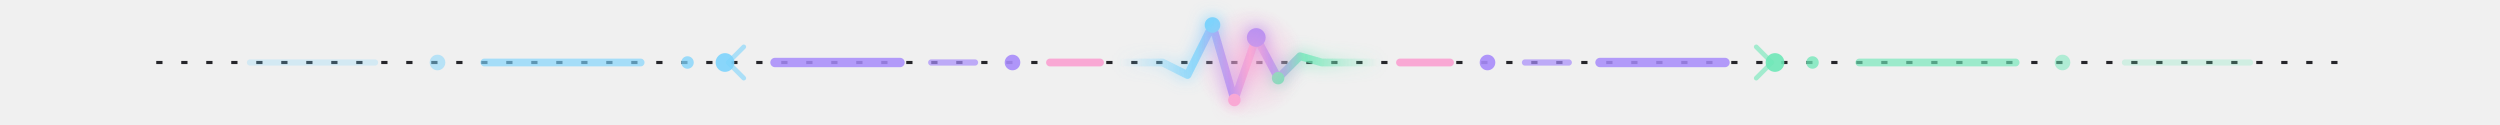
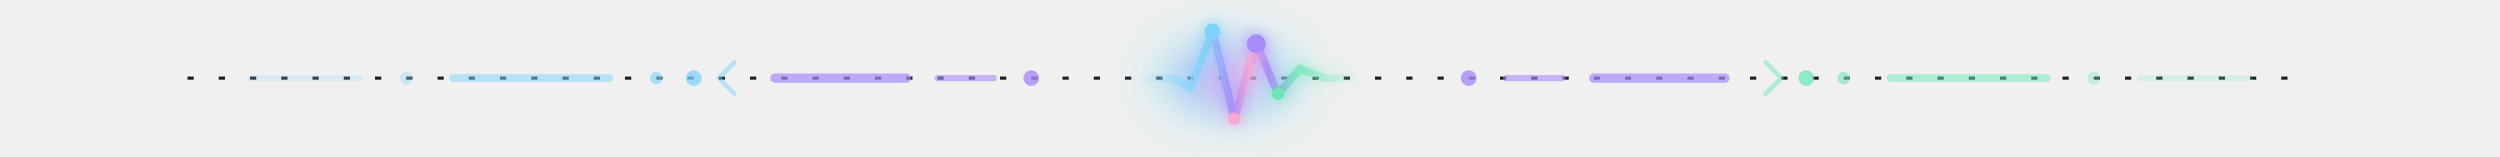
- <svg xmlns="http://www.w3.org/2000/svg" viewBox="0 0 800 40" width="800" height="40">
+ <svg xmlns="http://www.w3.org/2000/svg" viewBox="0 0 800 50" width="800" height="50">
  <defs>
    <linearGradient id="divider-grad" x1="0%" y1="0%" x2="100%" y2="0%">
      <stop offset="0%" stop-color="#7DD3FC" stop-opacity="0" />
      <stop offset="15%" stop-color="#7DD3FC" stop-opacity="0.3" />
      <stop offset="30%" stop-color="#7DD3FC" stop-opacity="0.8" />
      <stop offset="42%" stop-color="#A78BFA" stop-opacity="0.9" />
      <stop offset="50%" stop-color="#F9A8D4" stop-opacity="1" />
      <stop offset="58%" stop-color="#A78BFA" stop-opacity="0.9" />
      <stop offset="70%" stop-color="#6EE7B7" stop-opacity="0.8" />
      <stop offset="85%" stop-color="#6EE7B7" stop-opacity="0.3" />
      <stop offset="100%" stop-color="#6EE7B7" stop-opacity="0" />
    </linearGradient>
-     <filter id="divider-glow" x="-20%" y="-100%" width="140%" height="300%">
+     <radialGradient id="blob-core" cx="50%" cy="50%" r="50%">
+       <stop offset="0%" stop-color="#F9A8D4" stop-opacity="0.95" />
+       <stop offset="30%" stop-color="#A78BFA" stop-opacity="0.75" />
+       <stop offset="65%" stop-color="#7DD3FC" stop-opacity="0.45" />
+       <stop offset="100%" stop-color="#6EE7B7" stop-opacity="0" />
+     </radialGradient>
+     <radialGradient id="blob-halo" cx="50%" cy="50%" r="50%">
+       <stop offset="0%" stop-color="#A78BFA" stop-opacity="0.3" />
+       <stop offset="40%" stop-color="#7DD3FC" stop-opacity="0.15" />
+       <stop offset="100%" stop-color="#7DD3FC" stop-opacity="0" />
+     </radialGradient>
+     <filter id="blob-blur" x="-60%" y="-60%" width="220%" height="220%">
+       <feGaussianBlur stdDeviation="5" />
+     </filter>
+     <filter id="halo-blur" x="-80%" y="-80%" width="260%" height="260%">
+       <feGaussianBlur stdDeviation="8" />
+     </filter>
+     <filter id="pulse-glow" x="-20%" y="-100%" width="140%" height="300%">
      <feGaussianBlur stdDeviation="2.5" result="blur" />
      <feMerge>
        <feMergeNode in="blur" />
        <feMergeNode in="SourceGraphic" />
      </feMerge>
    </filter>
-     <radialGradient id="node-glow" cx="50%" cy="50%" r="50%">
-       <stop offset="0%" stop-color="#F9A8D4" stop-opacity="0.6" />
-       <stop offset="100%" stop-color="#F9A8D4" stop-opacity="0" />
-     </radialGradient>
+     <filter id="line-glow" x="-10%" y="-100%" width="120%" height="300%">
+       <feGaussianBlur stdDeviation="1.5" result="blur" />
+       <feMerge>
+         <feMergeNode in="blur" />
+         <feMergeNode in="SourceGraphic" />
+       </feMerge>
+     </filter>
  </defs>
-   <line x1="50" y1="20" x2="750" y2="20" stroke="#26262a" stroke-width="1" stroke-dasharray="2 6" />
-   <line x1="80" y1="20" x2="120" y2="20" stroke="#7DD3FC" stroke-width="2" stroke-linecap="round" opacity="0.25" />
-   <circle cx="140" cy="20" r="2.5" fill="#7DD3FC" opacity="0.5" />
-   <line x1="155" y1="20" x2="205" y2="20" stroke="#7DD3FC" stroke-width="2.5" stroke-linecap="round" opacity="0.65" />
-   <circle cx="220" cy="20" r="2" fill="#7DD3FC" opacity="0.75" />
-   <circle cx="232" cy="20" r="3" fill="#7DD3FC" opacity="0.9" />
-   <line x1="248" y1="20" x2="288" y2="20" stroke="#A78BFA" stroke-width="3" stroke-linecap="round" opacity="0.85" />
-   <line x1="298" y1="20" x2="312" y2="20" stroke="#A78BFA" stroke-width="2" stroke-linecap="round" opacity="0.7" />
-   <circle cx="324" cy="20" r="2.5" fill="#A78BFA" opacity="0.9" />
-   <line x1="336" y1="20" x2="352" y2="20" stroke="#F9A8D4" stroke-width="2.5" stroke-linecap="round" />
-   <g filter="url(#divider-glow)">
-     <path d="M 358 20               L 372 20               L 380 24               L 388 8               L 395 32               L 402 12               L 409 25               L 416 18               L 423 20               L 442 20" fill="none" stroke="url(#divider-grad)" stroke-width="2.5" stroke-linecap="round" stroke-linejoin="round" />
-     <circle cx="388" cy="8" r="2.5" fill="#7DD3FC" />
-     <circle cx="395" cy="32" r="2" fill="#F9A8D4" />
-     <circle cx="402" cy="12" r="3" fill="#A78BFA" />
-     <circle cx="409" cy="25" r="2" fill="#6EE7B7" />
+   <line x1="60" y1="25" x2="740" y2="25" stroke="#1e1e24" stroke-width="1" stroke-dasharray="2 8" />
+   <line x1="80" y1="25" x2="115" y2="25" stroke="#7DD3FC" stroke-width="2" stroke-linecap="round" opacity="0.2" />
+   <circle cx="130" cy="25" r="2" fill="#7DD3FC" opacity="0.35" />
+   <line x1="145" y1="25" x2="195" y2="25" stroke="#7DD3FC" stroke-width="2.5" stroke-linecap="round" opacity="0.5" />
+   <circle cx="210" cy="25" r="2" fill="#7DD3FC" opacity="0.6" />
+   <circle cx="222" cy="25" r="2.5" fill="#7DD3FC" opacity="0.75" />
+   <path d="M 235 20 L 230 25 L 235 30" fill="none" stroke="#7DD3FC" stroke-width="1.5" stroke-linecap="round" stroke-linejoin="round" opacity="0.5" />
+   <line x1="248" y1="25" x2="290" y2="25" stroke="#A78BFA" stroke-width="3" stroke-linecap="round" opacity="0.7" />
+   <line x1="300" y1="25" x2="318" y2="25" stroke="#A78BFA" stroke-width="2" stroke-linecap="round" opacity="0.6" />
+   <circle cx="330" cy="25" r="2.5" fill="#A78BFA" opacity="0.8" />
+   <g filter="url(#line-glow)">
+     <line x1="342" y1="25" x2="358" y2="25" stroke="#F9A8D4" stroke-width="2.5" stroke-linecap="round" opacity="0.85" />
  </g>
-   <circle cx="400" cy="20" r="18" fill="url(#node-glow)" pointer-events="none" />
-   <line x1="448" y1="20" x2="464" y2="20" stroke="#F9A8D4" stroke-width="2.5" stroke-linecap="round" />
-   <circle cx="476" cy="20" r="2.5" fill="#A78BFA" opacity="0.9" />
-   <line x1="488" y1="20" x2="502" y2="20" stroke="#A78BFA" stroke-width="2" stroke-linecap="round" opacity="0.7" />
-   <line x1="512" y1="20" x2="552" y2="20" stroke="#A78BFA" stroke-width="3" stroke-linecap="round" opacity="0.85" />
-   <circle cx="568" cy="20" r="3" fill="#6EE7B7" opacity="0.9" />
-   <circle cx="580" cy="20" r="2" fill="#6EE7B7" opacity="0.75" />
-   <line x1="595" y1="20" x2="645" y2="20" stroke="#6EE7B7" stroke-width="2.5" stroke-linecap="round" opacity="0.65" />
-   <circle cx="660" cy="20" r="2.5" fill="#6EE7B7" opacity="0.5" />
-   <line x1="680" y1="20" x2="720" y2="20" stroke="#6EE7B7" stroke-width="2" stroke-linecap="round" opacity="0.25" />
-   <path d="M 238 15 L 233 20 L 238 25" fill="none" stroke="#7DD3FC" stroke-width="1.5" stroke-linecap="round" stroke-linejoin="round" opacity="0.6" />
-   <path d="M 562 15 L 567 20 L 562 25" fill="none" stroke="#6EE7B7" stroke-width="1.5" stroke-linecap="round" stroke-linejoin="round" opacity="0.6" />
+   <g transform="translate(393,25)">
+     <ellipse cx="0" cy="0" rx="38" ry="24" fill="url(#blob-halo)" filter="url(#halo-blur)" opacity="0.7">
+       <animateTransform attributeName="transform" type="scale" values="1;1.25;1" dur="3s" repeatCount="indefinite" calcMode="spline" keySplines="0.4 0 0.2 1;0.4 0 0.2 1" />
+       <animate attributeName="opacity" values="0.7;0.4;0.7" dur="3s" repeatCount="indefinite" calcMode="spline" keySplines="0.4 0 0.2 1;0.4 0 0.2 1" />
+     </ellipse>
+   </g>
+   <g transform="translate(393,25)">
+     <ellipse cx="0" cy="0" rx="28" ry="18" fill="url(#blob-core)" filter="url(#blob-blur)" opacity="0.85">
+       <animateTransform attributeName="transform" type="scale" values="1;1.2;1" dur="3s" repeatCount="indefinite" calcMode="spline" keySplines="0.4 0 0.2 1;0.4 0 0.2 1" />
+       <animate attributeName="opacity" values="0.85;0.55;0.85" dur="3s" repeatCount="indefinite" calcMode="spline" keySplines="0.4 0 0.2 1;0.4 0 0.2 1" />
+     </ellipse>
+   </g>
+   <g transform="translate(400,25)">
+     <ellipse cx="0" cy="0" rx="12" ry="8" fill="#FFFFFF" filter="url(#blob-blur)" opacity="0.18">
+       <animateTransform attributeName="transform" type="scale" values="1;1.3;1" dur="3s" repeatCount="indefinite" calcMode="spline" keySplines="0.4 0 0.2 1;0.4 0 0.2 1" />
+       <animate attributeName="opacity" values="0.18;0.08;0.18" dur="3s" repeatCount="indefinite" calcMode="spline" keySplines="0.4 0 0.2 1;0.4 0 0.2 1" />
+     </ellipse>
+   </g>
+   <g filter="url(#pulse-glow)">
+     <path d="M 364 25              L 375 25              L 381 28              L 388 10              L 395 38              L 402 14              L 409 30              L 416 22              L 424 25              L 436 25" fill="none" stroke="url(#divider-grad)" stroke-width="2.5" stroke-linecap="round" stroke-linejoin="round" />
+     <circle cx="388" cy="10" r="2.5" fill="#7DD3FC" />
+     <circle cx="395" cy="38" r="2" fill="#F9A8D4" />
+     <circle cx="402" cy="14" r="3" fill="#A78BFA" />
+     <circle cx="409" cy="30" r="2" fill="#6EE7B7" />
+   </g>
+   <g filter="url(#line-glow)">
+     <line x1="442" y1="25" x2="458" y2="25" stroke="#F9A8D4" stroke-width="2.5" stroke-linecap="round" opacity="0.85" />
+   </g>
+   <circle cx="470" cy="25" r="2.5" fill="#A78BFA" opacity="0.8" />
+   <line x1="482" y1="25" x2="500" y2="25" stroke="#A78BFA" stroke-width="2" stroke-linecap="round" opacity="0.6" />
+   <line x1="510" y1="25" x2="552" y2="25" stroke="#A78BFA" stroke-width="3" stroke-linecap="round" opacity="0.7" />
+   <path d="M 565 20 L 570 25 L 565 30" fill="none" stroke="#6EE7B7" stroke-width="1.5" stroke-linecap="round" stroke-linejoin="round" opacity="0.5" />
+   <circle cx="578" cy="25" r="2.5" fill="#6EE7B7" opacity="0.75" />
+   <circle cx="590" cy="25" r="2" fill="#6EE7B7" opacity="0.6" />
+   <line x1="605" y1="25" x2="655" y2="25" stroke="#6EE7B7" stroke-width="2.5" stroke-linecap="round" opacity="0.5" />
+   <circle cx="670" cy="25" r="2" fill="#6EE7B7" opacity="0.35" />
+   <line x1="685" y1="25" x2="720" y2="25" stroke="#6EE7B7" stroke-width="2" stroke-linecap="round" opacity="0.2" />
</svg>
